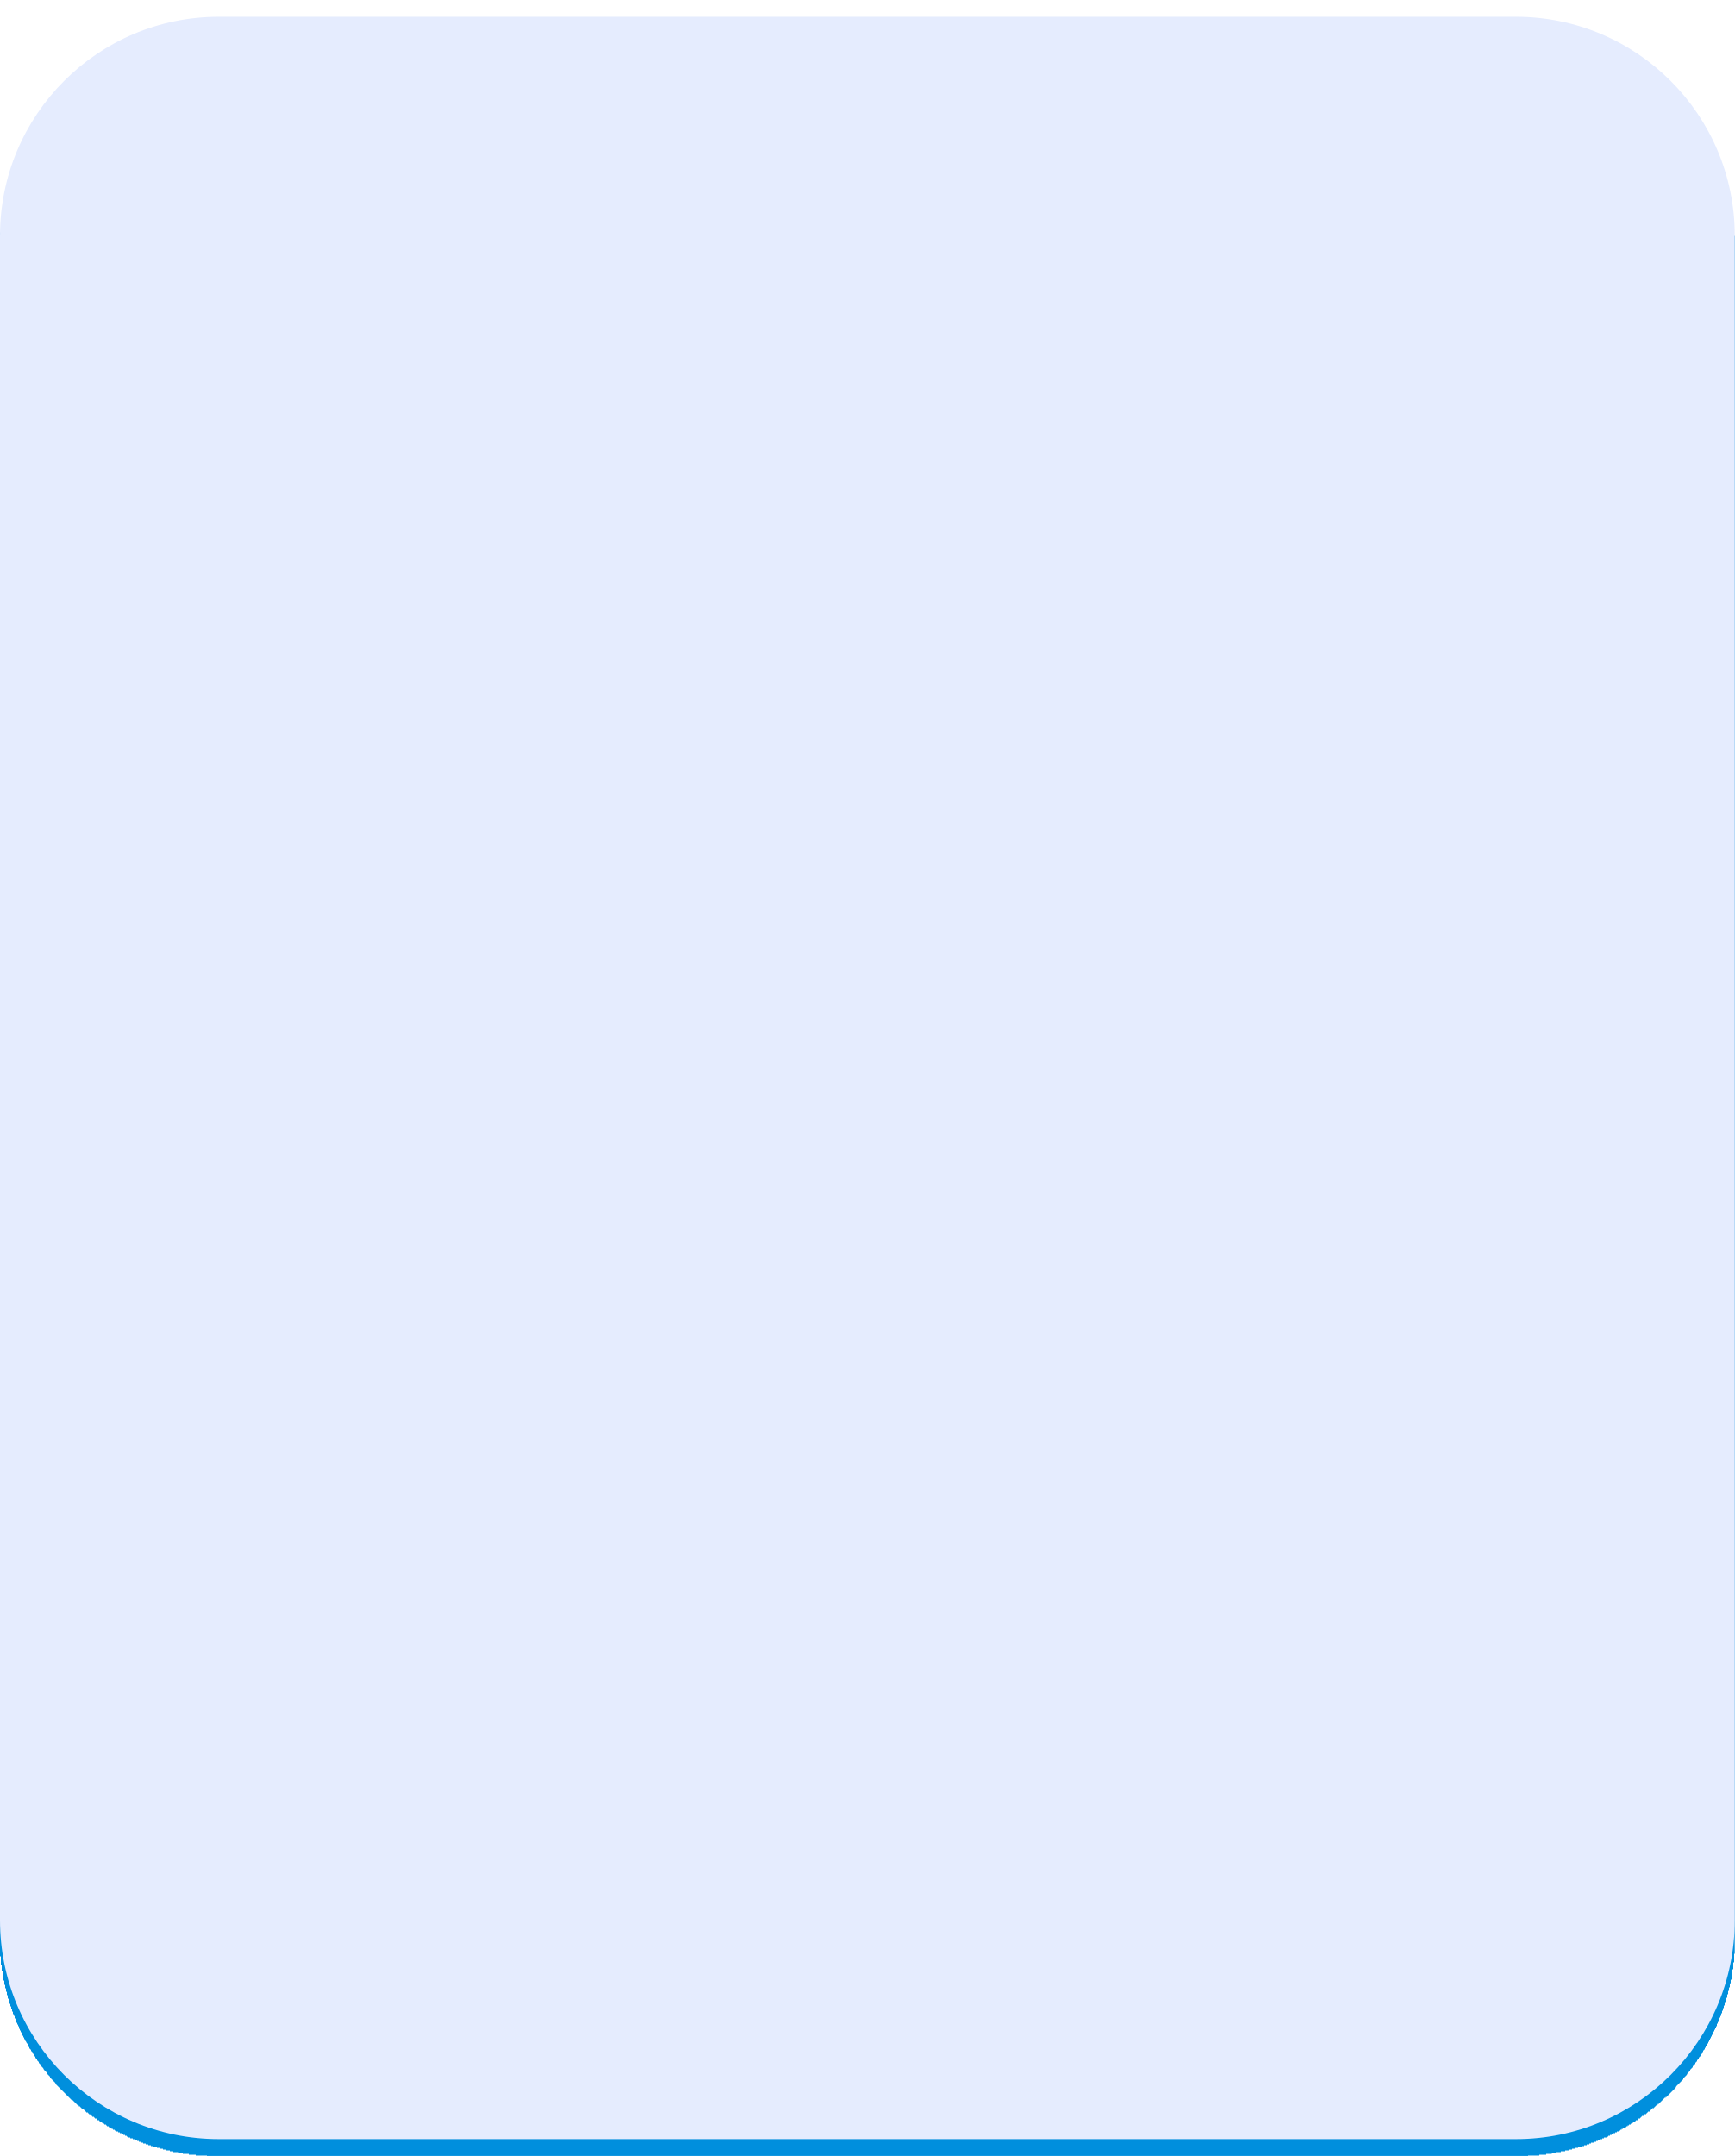
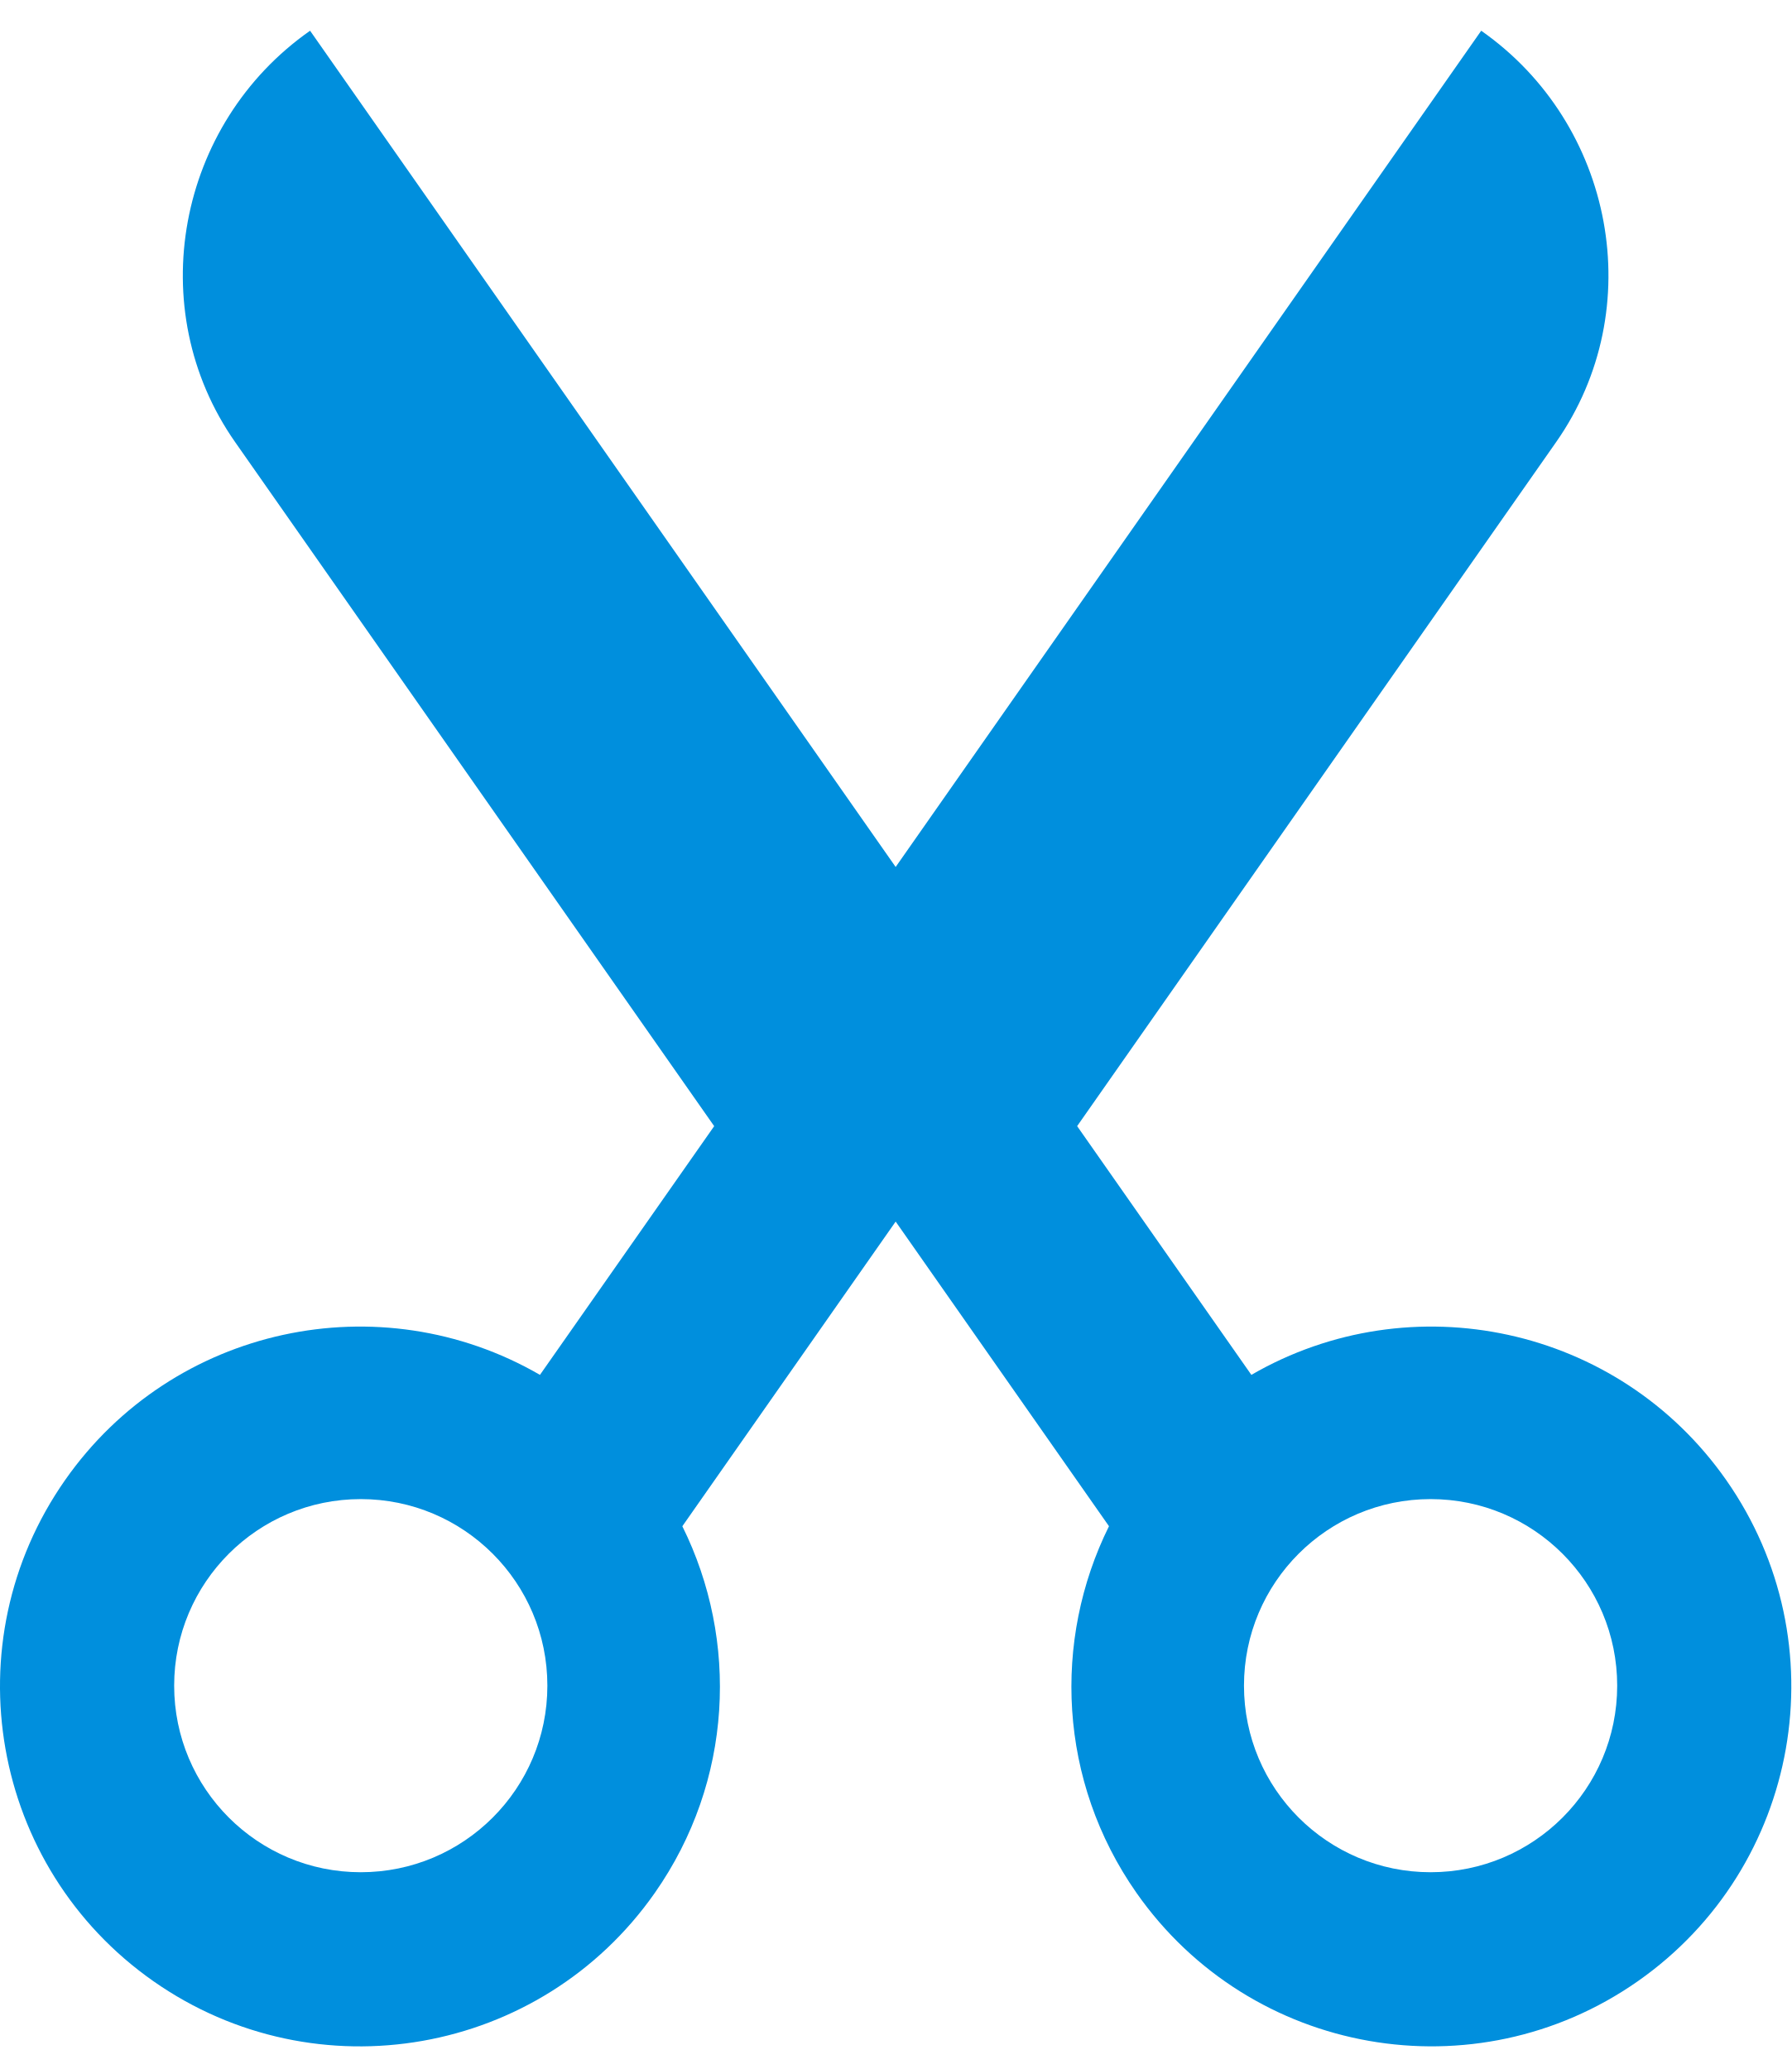
- <svg xmlns="http://www.w3.org/2000/svg" width="103" height="128" viewBox="0 0 103 128" fill="none">
-   <g filter="url(#filter0_d)">
-     <rect x="-0" y="0.996" width="103" height="126" rx="13" fill="#E5ECFE" />
-   </g>
-   <defs>
-     <filter id="filter0_d" x="-0" y="0.996" width="103" height="127" filterUnits="userSpaceOnUse" color-interpolation-filters="sRGB">
-       <feFlood flood-opacity="0" result="BackgroundImageFix" />
-       <feColorMatrix in="SourceAlpha" type="matrix" values="0 0 0 0 0 0 0 0 0 0 0 0 0 0 0 0 0 0 127 0" />
-       <feOffset dy="1" />
-       <feColorMatrix type="matrix" values="0 0 0 0 0 0 0 0 0 0.561 0 0 0 0 0.867 0 0 0 1 0" />
-       <feBlend mode="normal" in2="BackgroundImageFix" result="effect1_dropShadow" />
-       <feBlend mode="normal" in="SourceGraphic" in2="effect1_dropShadow" result="shape" />
-     </filter>
-   </defs>
+ <svg xmlns="http://www.w3.org/2000/svg" width="58" height="67" viewBox="0 0 58 67" fill="none">
+   <path d="M10.04 0.995C5.733 4.011 4.597 10.008 7.613 14.316L23.124 36.468L17.483 44.522C12.305 41.523 5.604 42.934 2.108 47.928C-1.583 53.201 -0.302 60.466 4.97 64.159C10.243 67.85 17.51 66.57 21.202 61.297C23.736 57.678 23.926 53.12 22.093 49.424L29 39.558L35.907 49.423C34.075 53.119 34.264 57.677 36.797 61.296C40.49 66.569 47.756 67.849 53.029 64.158C58.302 60.465 59.583 53.199 55.891 47.927C52.395 42.934 45.695 41.523 40.517 44.522L34.876 36.467L50.385 14.316C53.402 10.008 52.266 4.011 47.959 0.995L29 28.075L10.04 0.995ZM17.723 54.587C17.723 57.923 15.018 60.628 11.681 60.628C8.344 60.628 5.639 57.923 5.639 54.587C5.639 51.249 8.344 48.545 11.681 48.545C15.018 48.545 17.723 51.249 17.723 54.587ZM52.362 54.587C52.362 57.923 49.657 60.628 46.32 60.628C42.983 60.628 40.278 57.923 40.278 54.587C40.278 51.249 42.983 48.545 46.32 48.545C49.657 48.545 52.362 51.249 52.362 54.587Z" fill="#008FDD" />
</svg>
